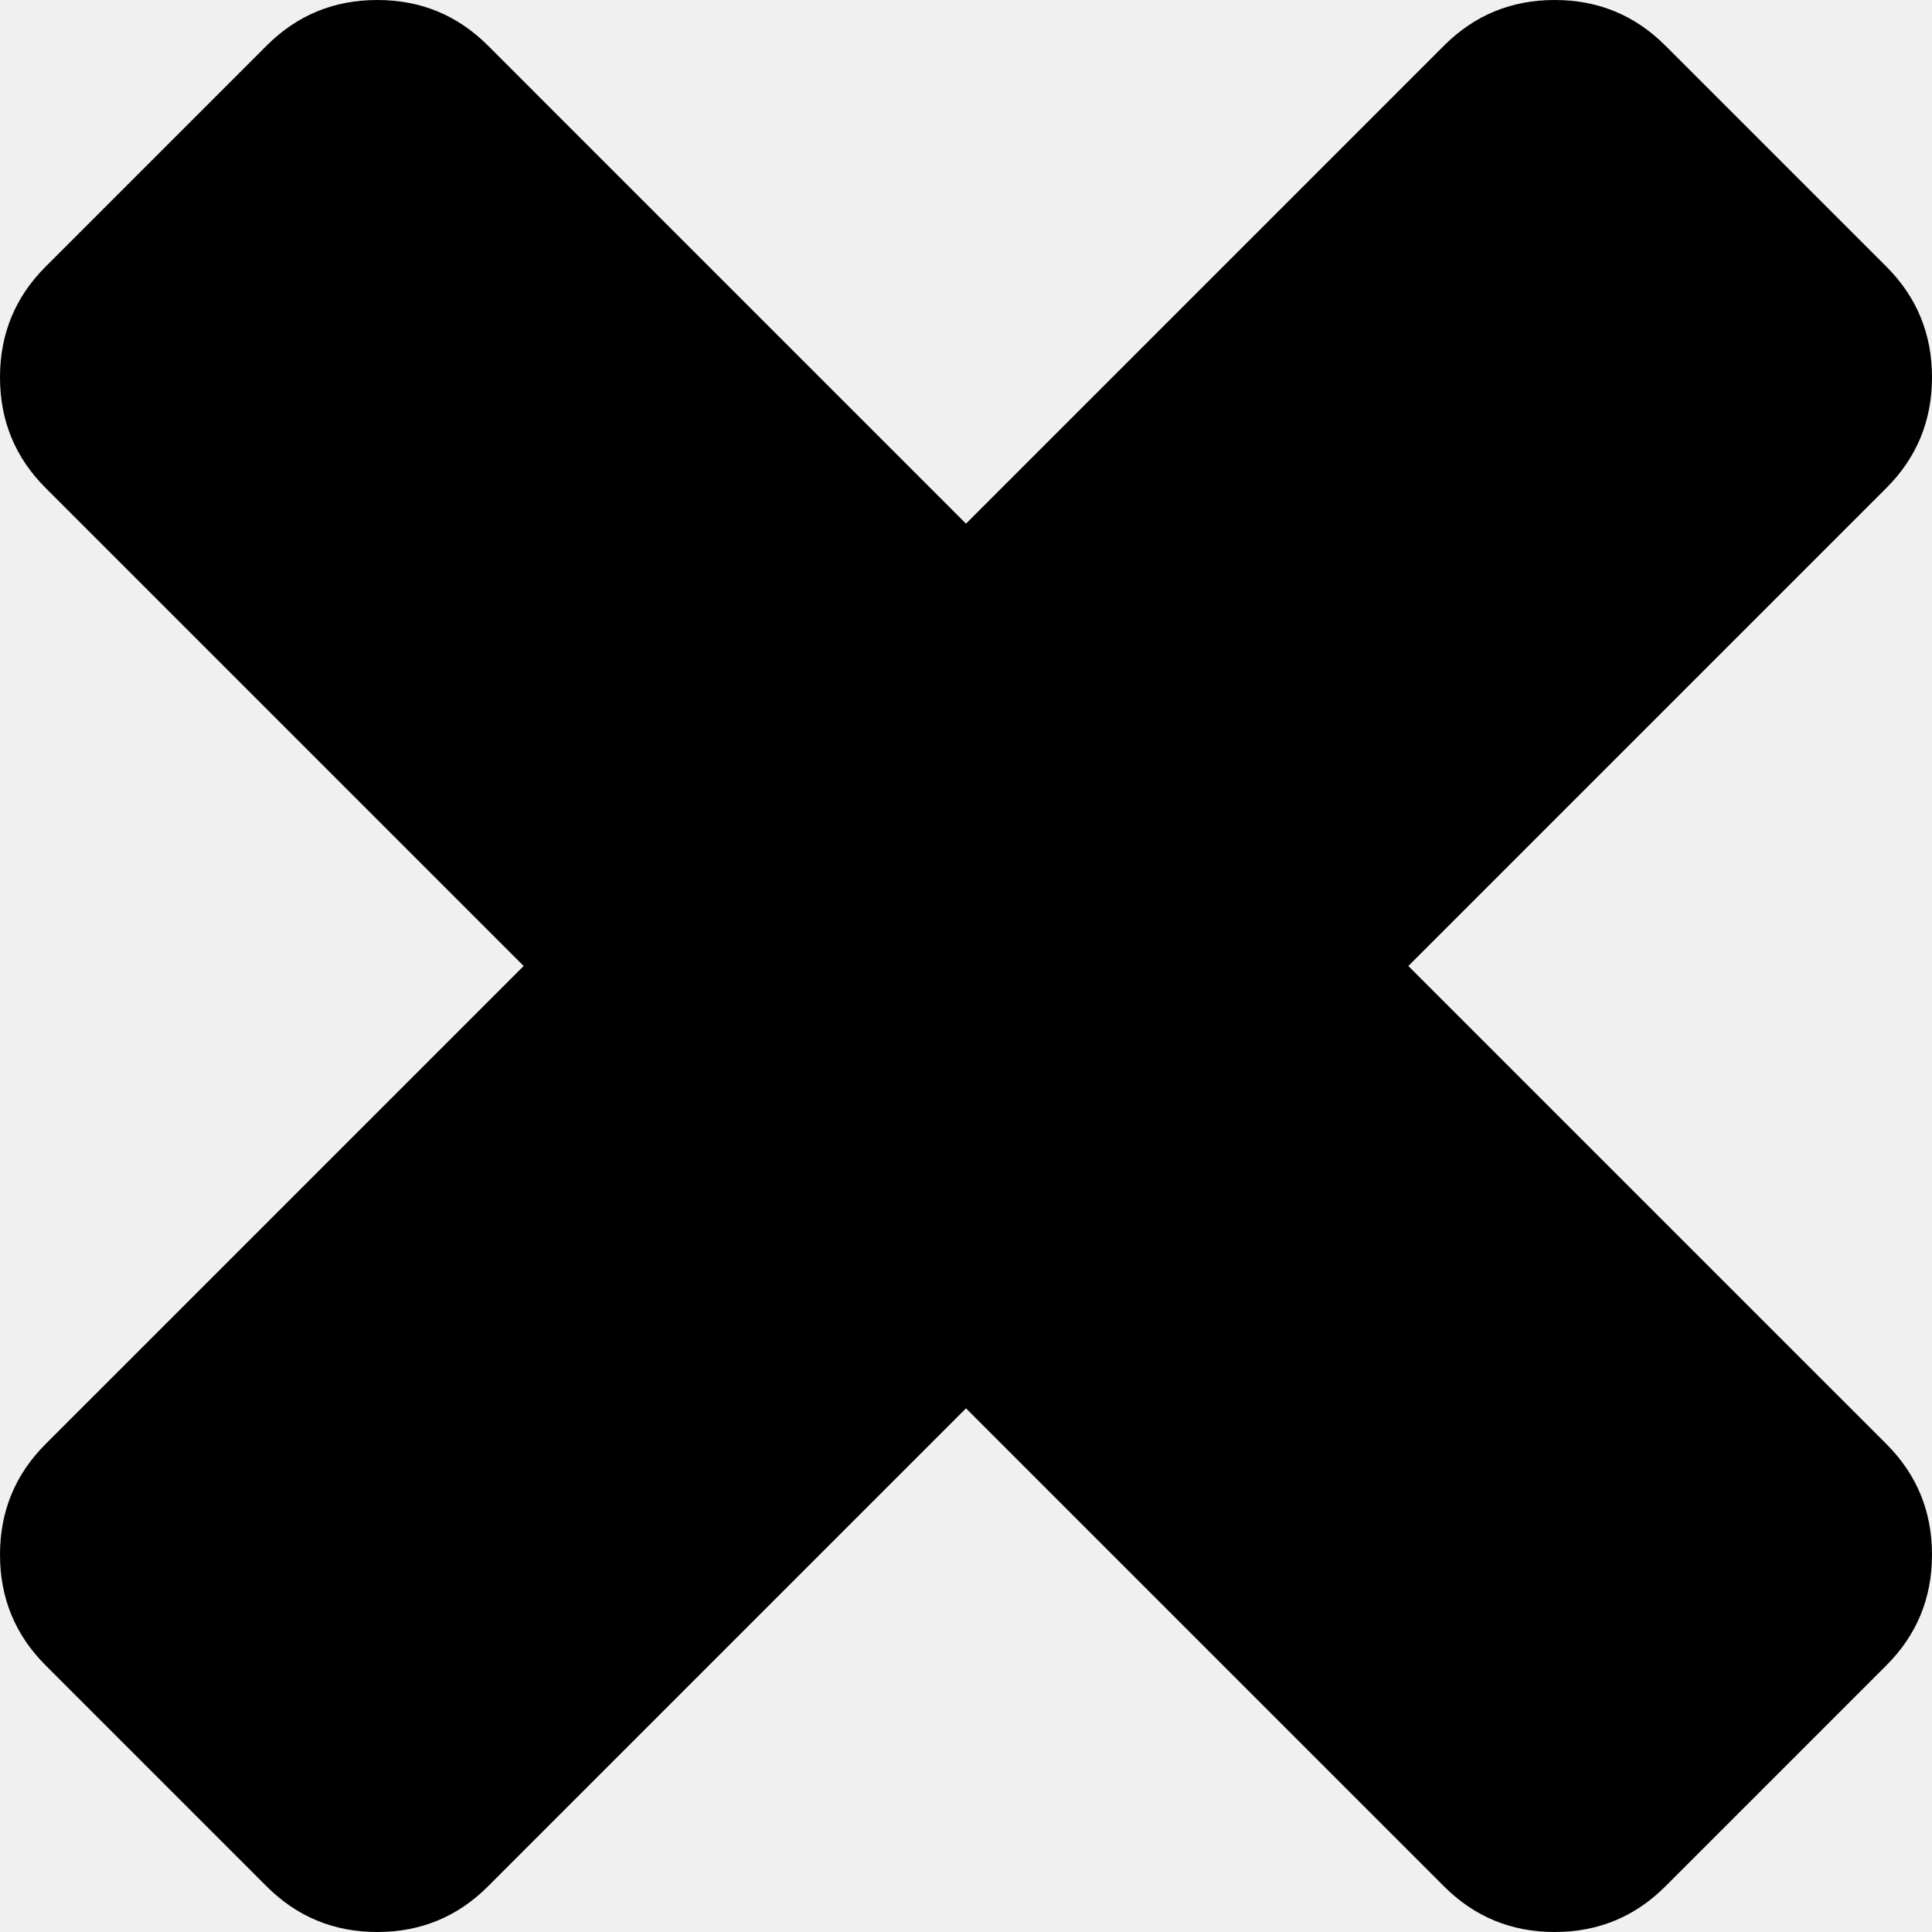
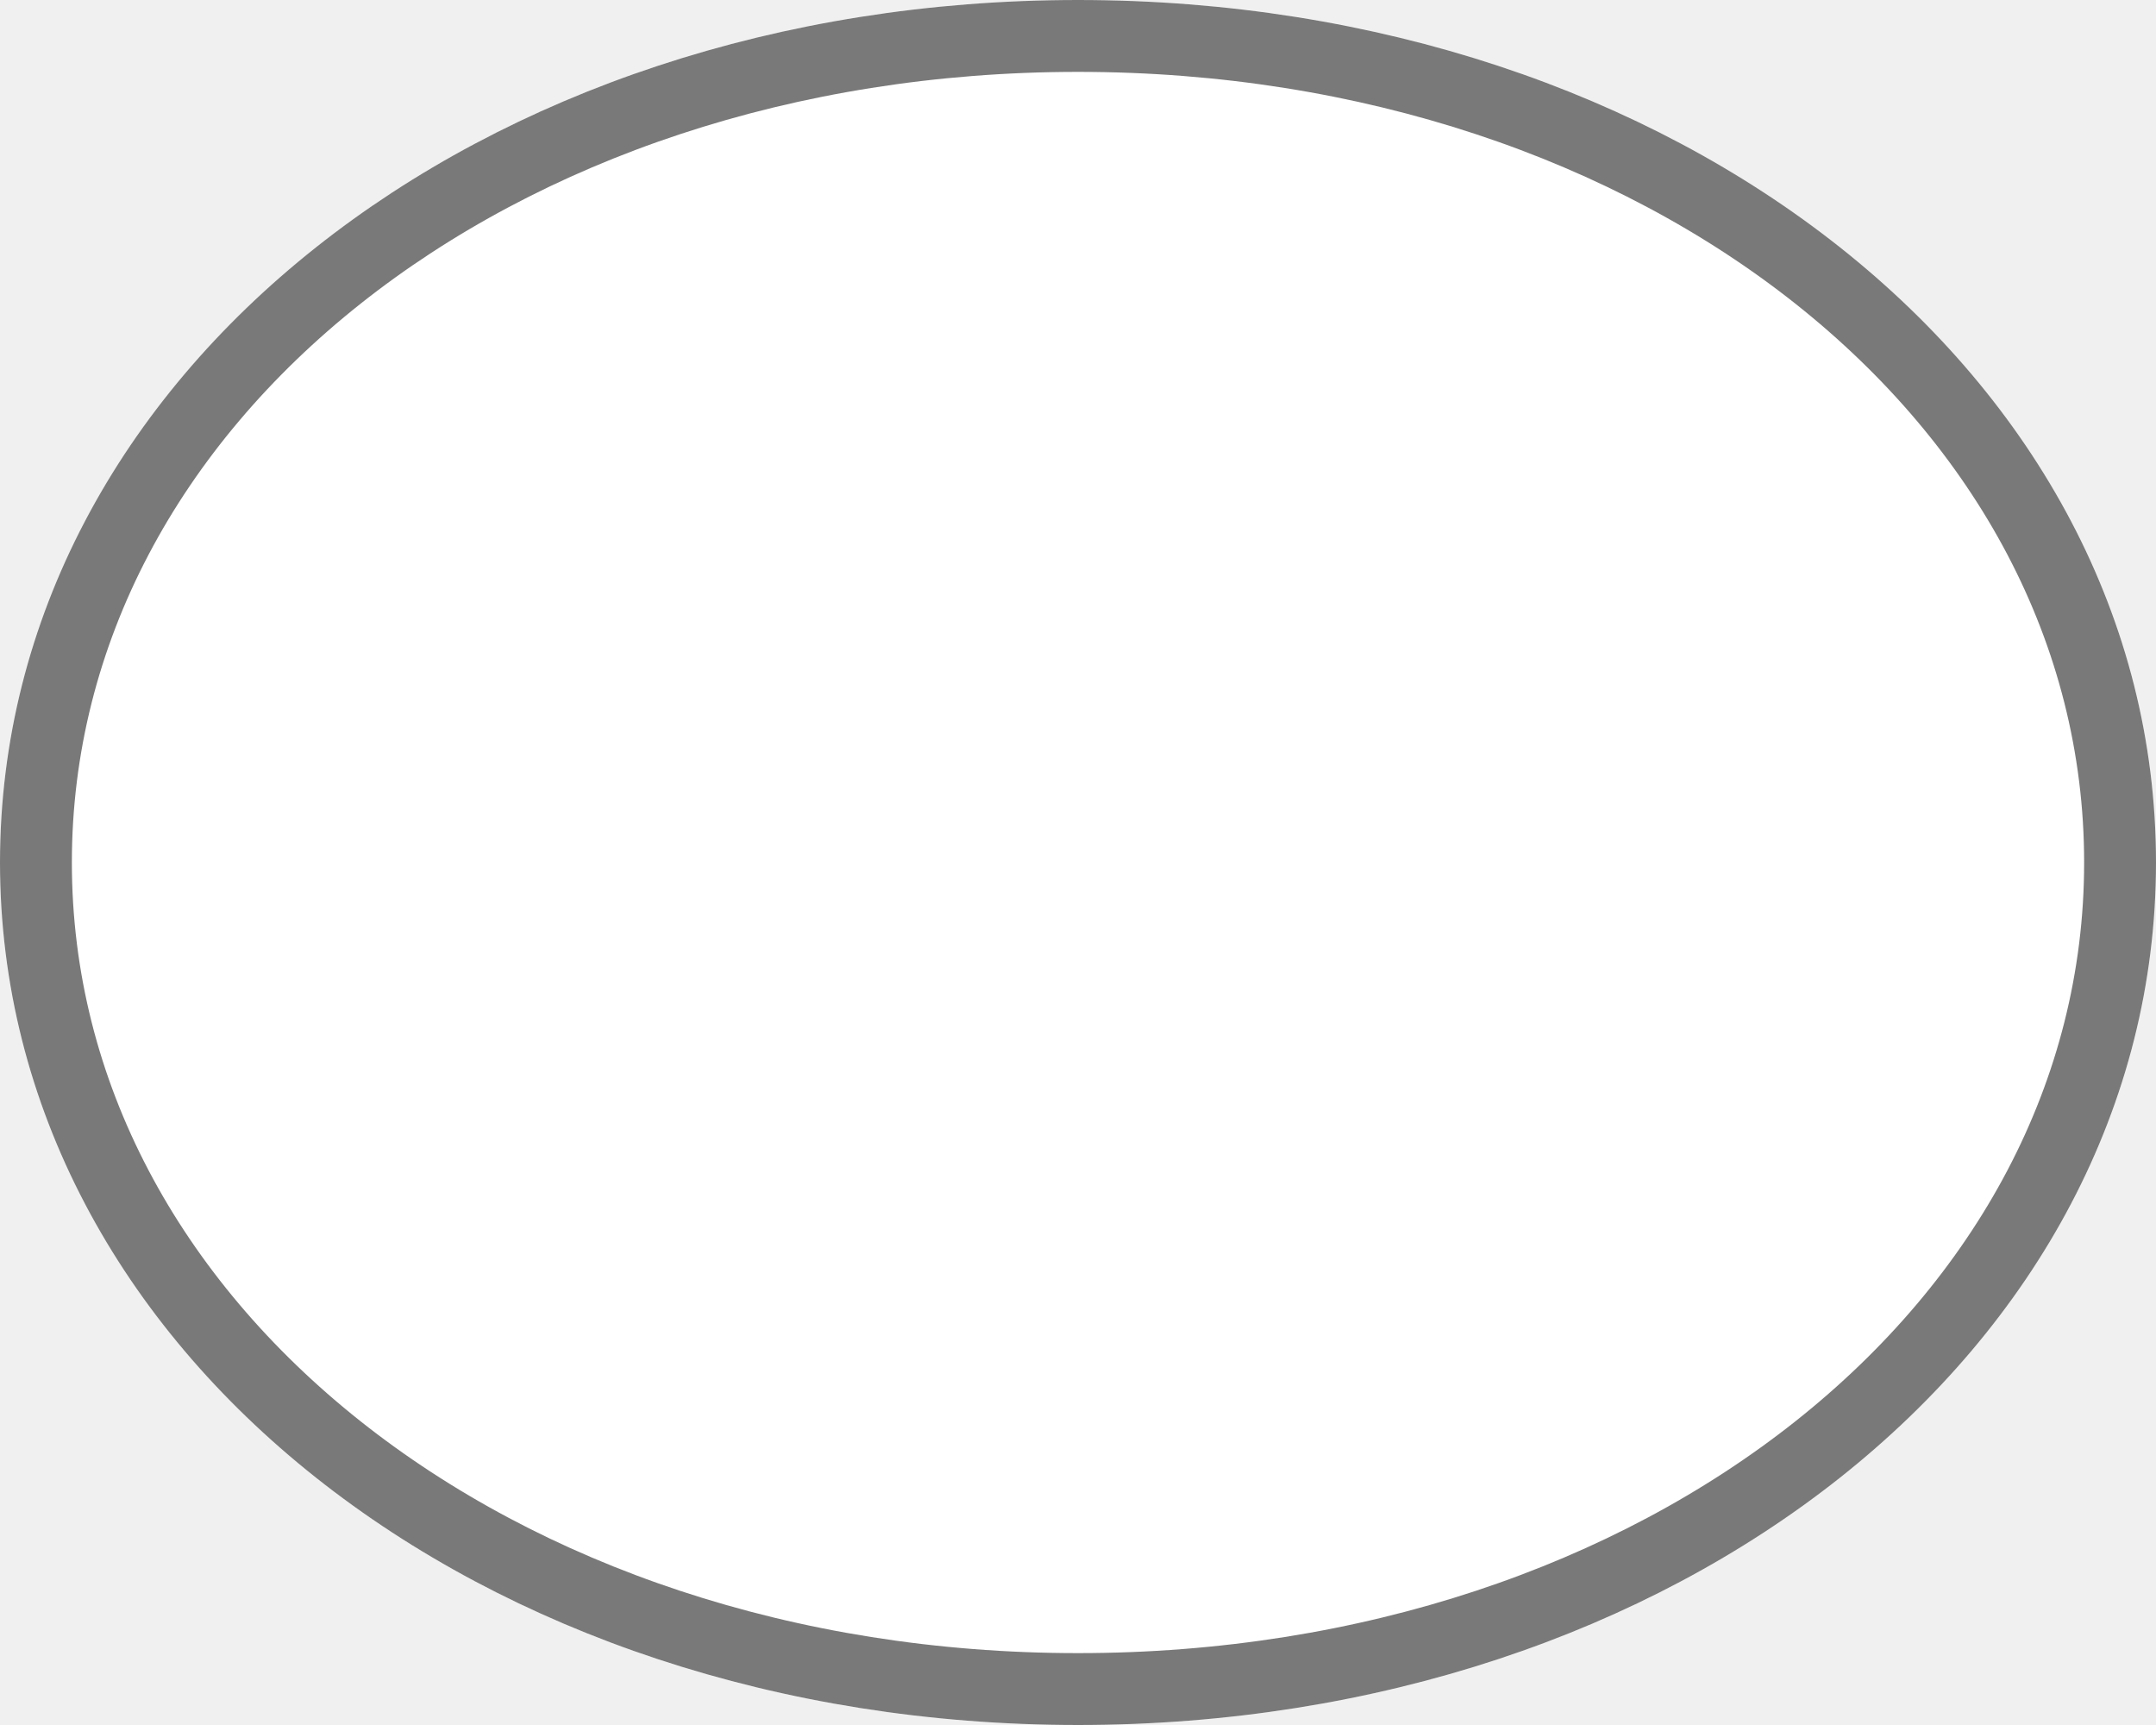
- <svg xmlns="http://www.w3.org/2000/svg" version="1.1" width="24px" height="24px">
-   <g transform="matrix(1 0 0 1 -525 -24 )">
-     <path d="M 23.434 17.939  C 23.811 18.316  24 18.774  24 19.313  C 24 19.852  23.811 20.31  23.434 20.687  L 20.687 23.434  C 20.31 23.811  19.852 24  19.313 24  C 18.774 24  18.316 23.811  17.939 23.434  L 12 17.495  L 6.061 23.434  C 5.684 23.811  5.226 24  4.687 24  C 4.148 24  3.69 23.811  3.313 23.434  L 0.566 20.687  C 0.189 20.31  0 19.852  0 19.313  C 0 18.774  0.189 18.316  0.566 17.939  L 6.505 12  L 0.566 6.061  C 0.189 5.684  0 5.226  0 4.687  C 0 4.148  0.189 3.69  0.566 3.313  L 3.313 0.566  C 3.69 0.189  4.148 0  4.687 0  C 5.226 0  5.684 0.189  6.061 0.566  L 12 6.505  L 17.939 0.566  C 18.316 0.189  18.774 0  19.313 0  C 19.852 0  20.31 0.189  20.687 0.566  L 23.434 3.313  C 23.811 3.69  24 4.148  24 4.687  C 24 5.226  23.811 5.684  23.434 6.061  L 17.495 12  L 23.434 17.939  Z " fill-rule="nonzero" fill="#000000" stroke="none" transform="matrix(1 0 0 1 525 24 )" />
+ <svg xmlns="http://www.w3.org/2000/svg" version="1.1" width="30px" height="24px">
+   <g transform="matrix(1 0 0 1 -468 -288 )">
+     <path d="M 483 288  C 491.4 288  498 293.28  498 300  C 498 306.72  491.4 312  483 312  C 474.6 312  468 306.72  468 300  C 468 293.28  474.6 288  483 288  Z " fill-rule="nonzero" fill="#ffffff" stroke="none" />
+     <path d="M 483 288.5  C 491.12 288.5  497.5 293.56  497.5 300  C 497.5 306.44  491.12 311.5  483 311.5  C 474.88 311.5  468.5 306.44  468.5 300  C 468.5 293.56  474.88 288.5  483 288.5  Z " stroke-width="1" stroke="#797979" fill="none" />
  </g>
</svg>
